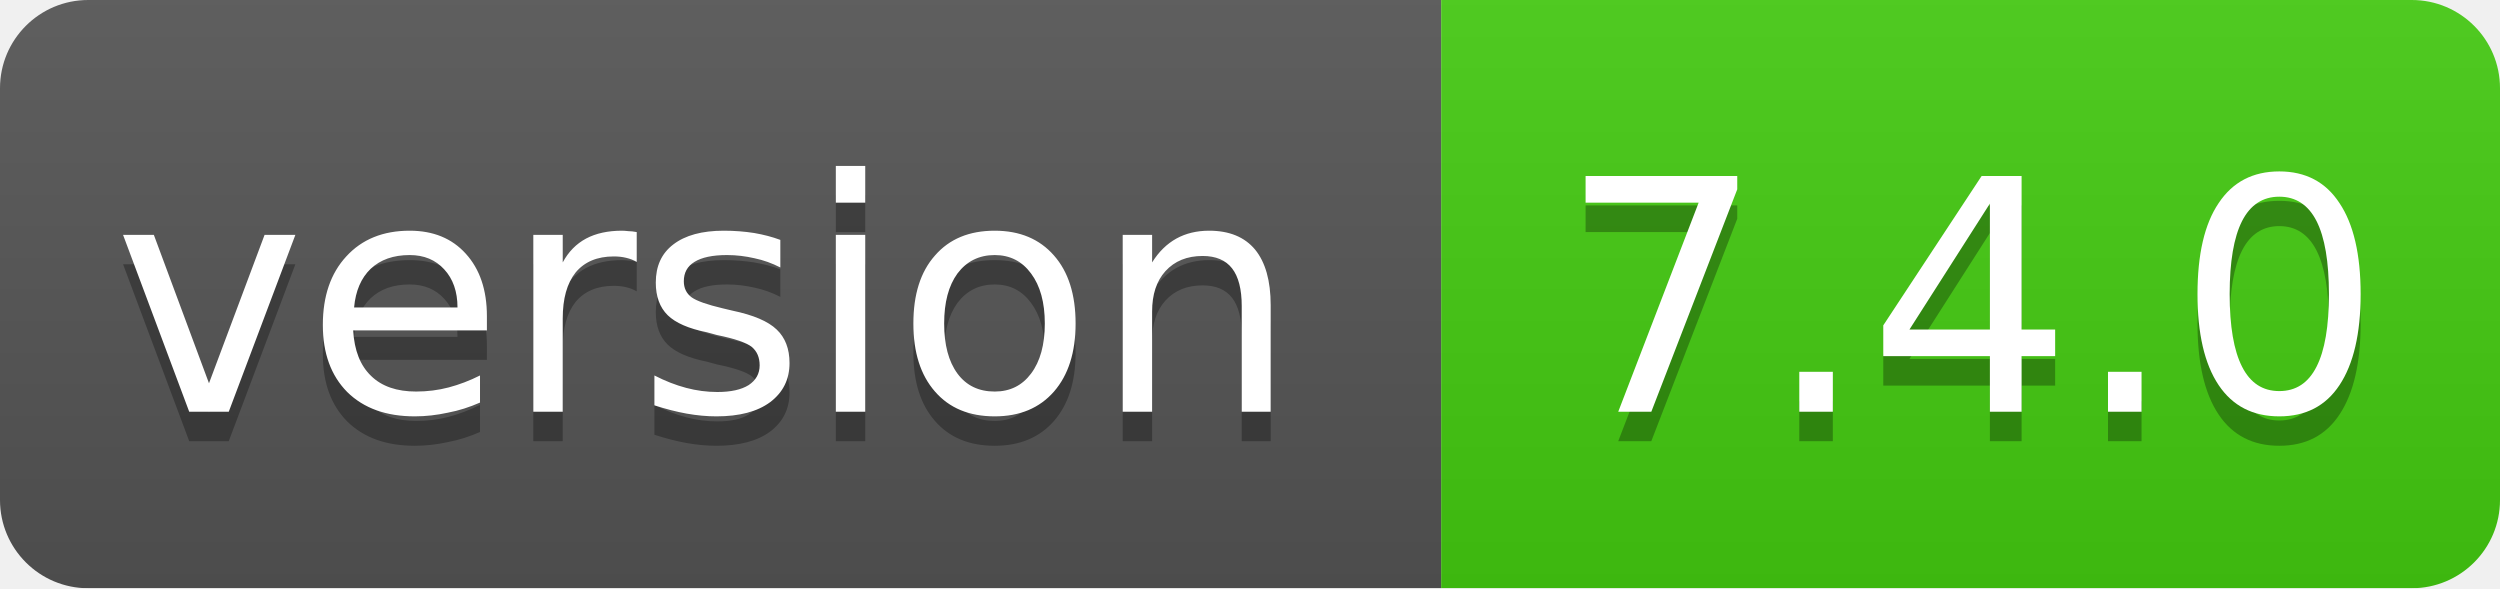
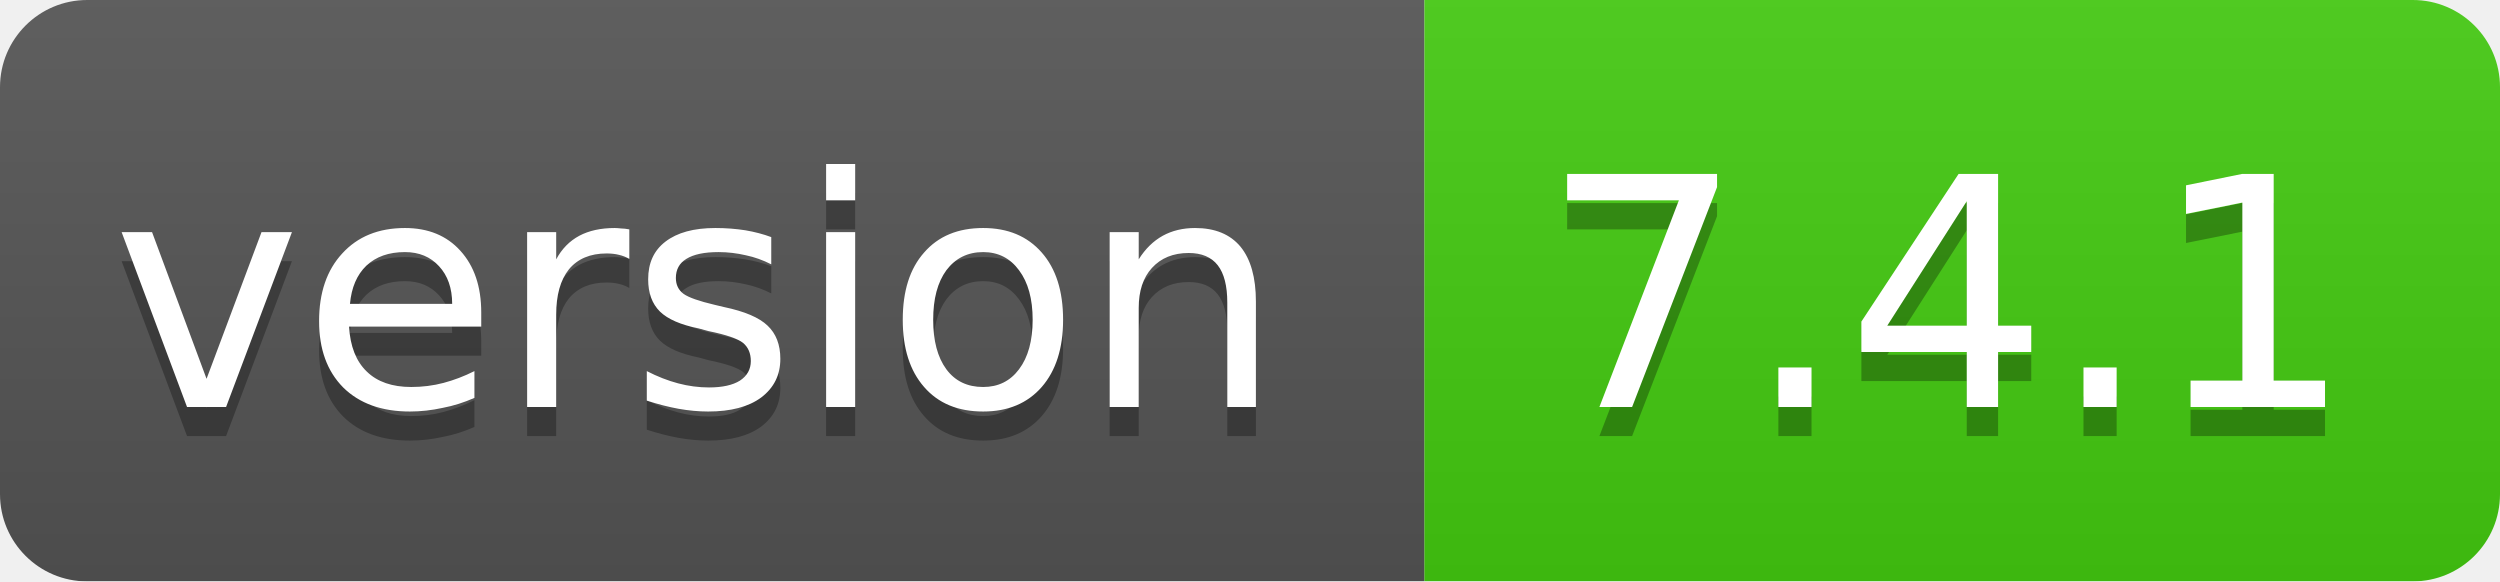
- <svg xmlns="http://www.w3.org/2000/svg" width="85" height="20">
+ <svg xmlns="http://www.w3.org/2000/svg" width="86" height="20">
  <linearGradient id="smooth" x2="0" y2="100%">
    <stop offset="0" stop-color="#bbb" stop-opacity=".1" />
    <stop offset="1" stop-opacity=".1" />
  </linearGradient>
  <mask id="round">
-     <rect width="85" height="20" rx="3" fill="#fff" />
+     <rect width="86" height="20" rx="3" fill="#fff" />
  </mask>
  <g mask="url(#round)">
    <rect width="49" height="20" fill="#555" />
-     <rect x="49" width="36" height="20" fill="#44cc11" />
-     <rect width="85" height="20" fill="url(#smooth)" />
+     <rect x="49" width="37" height="20" fill="#44cc11" />
+     <rect width="86" height="20" fill="url(#smooth)" />
  </g>
  <g fill="#fff" text-anchor="middle" font-family="DejaVu Sans,Verdana,Geneva,sans-serif" font-size="11">
    <text x="24" y="15" fill="#010101" fill-opacity=".3">version</text>
    <text x="24" y="14">version</text>
-     <text x="67" y="15" fill="#010101" fill-opacity=".3">7.4.0</text>
-     <text x="67" y="14">7.4.0</text>
+     <text x="67" y="15" fill="#010101" fill-opacity=".3">7.4.1</text>
+     <text x="67" y="14">7.4.1</text>
  </g>
</svg>
